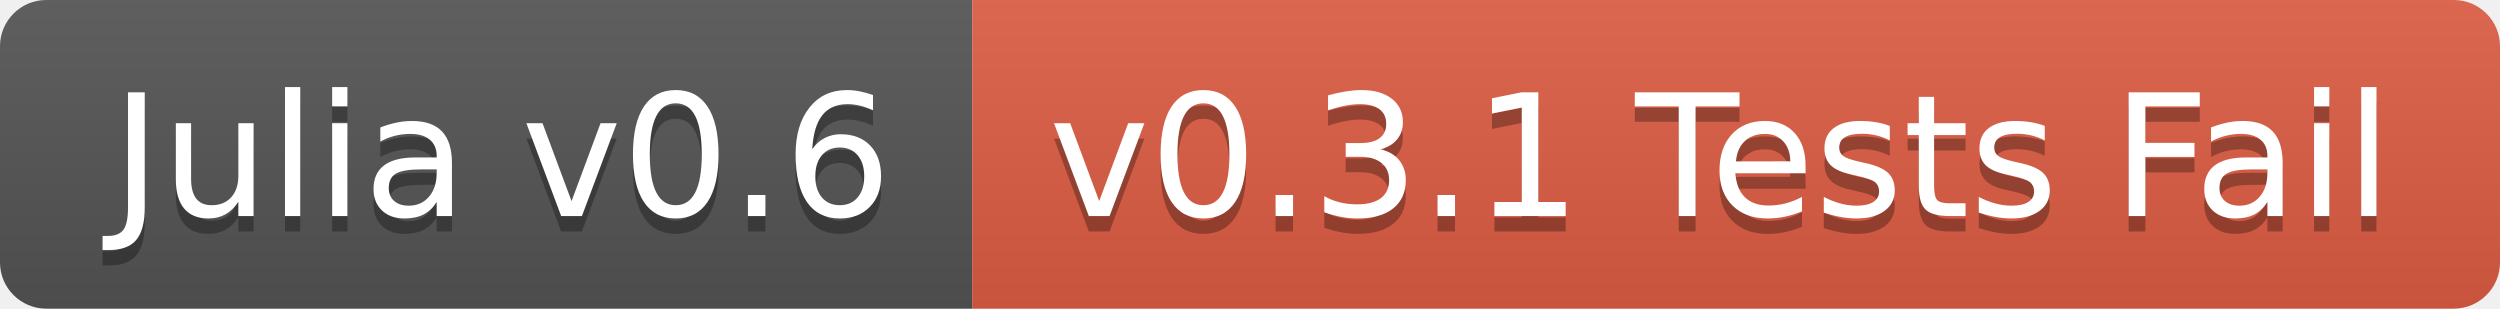
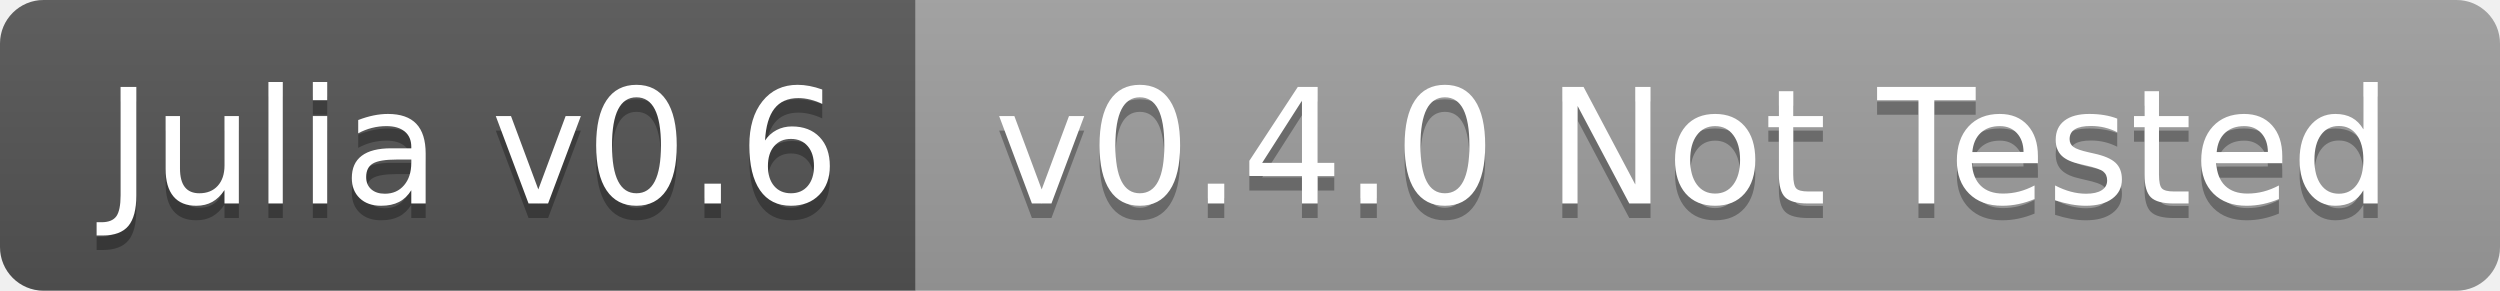
- <svg xmlns="http://www.w3.org/2000/svg" width="162" height="20">
+ <svg xmlns="http://www.w3.org/2000/svg" width="172" height="20">
  <linearGradient id="b" x2="0" y2="100%">
    <stop offset="0" stop-color="#bbb" stop-opacity=".1" />
    <stop offset="1" stop-opacity=".1" />
  </linearGradient>
  <clipPath id="a">
-     <rect width="162" height="20" rx="3" fill="#fff" />
+     <rect width="172" height="20" rx="3" fill="#fff" />
  </clipPath>
  <g clip-path="url(#a)">
    <path fill="#555" d="M0 0h63v20H0z" />
-     <path fill="#e05d44" d="M63 0h99v20H63z" />
-     <path fill="url(#b)" d="M0 0h162v20H0z" />
+     <path fill="#9f9f9f" d="M63 0h109v20H63z" />
+     <path fill="url(#b)" d="M0 0h172v20H0z" />
  </g>
  <g fill="#fff" text-anchor="middle" font-family="DejaVu Sans,Verdana,Geneva,sans-serif" font-size="110">
    <text x="325" y="150" fill="#010101" fill-opacity=".3" transform="scale(.1)" textLength="530">Julia v0.6</text>
    <text x="325" y="140" transform="scale(.1)" textLength="530">Julia v0.6</text>
-     <text x="1115" y="150" fill="#010101" fill-opacity=".3" transform="scale(.1)" textLength="890">v0.3.1 Tests Fail</text>
-     <text x="1115" y="140" transform="scale(.1)" textLength="890">v0.3.1 Tests Fail</text>
+     <text x="1165" y="150" fill="#010101" fill-opacity=".3" transform="scale(.1)" textLength="990">v0.4.0 Not Tested</text>
+     <text x="1165" y="140" transform="scale(.1)" textLength="990">v0.4.0 Not Tested</text>
  </g>
</svg>
